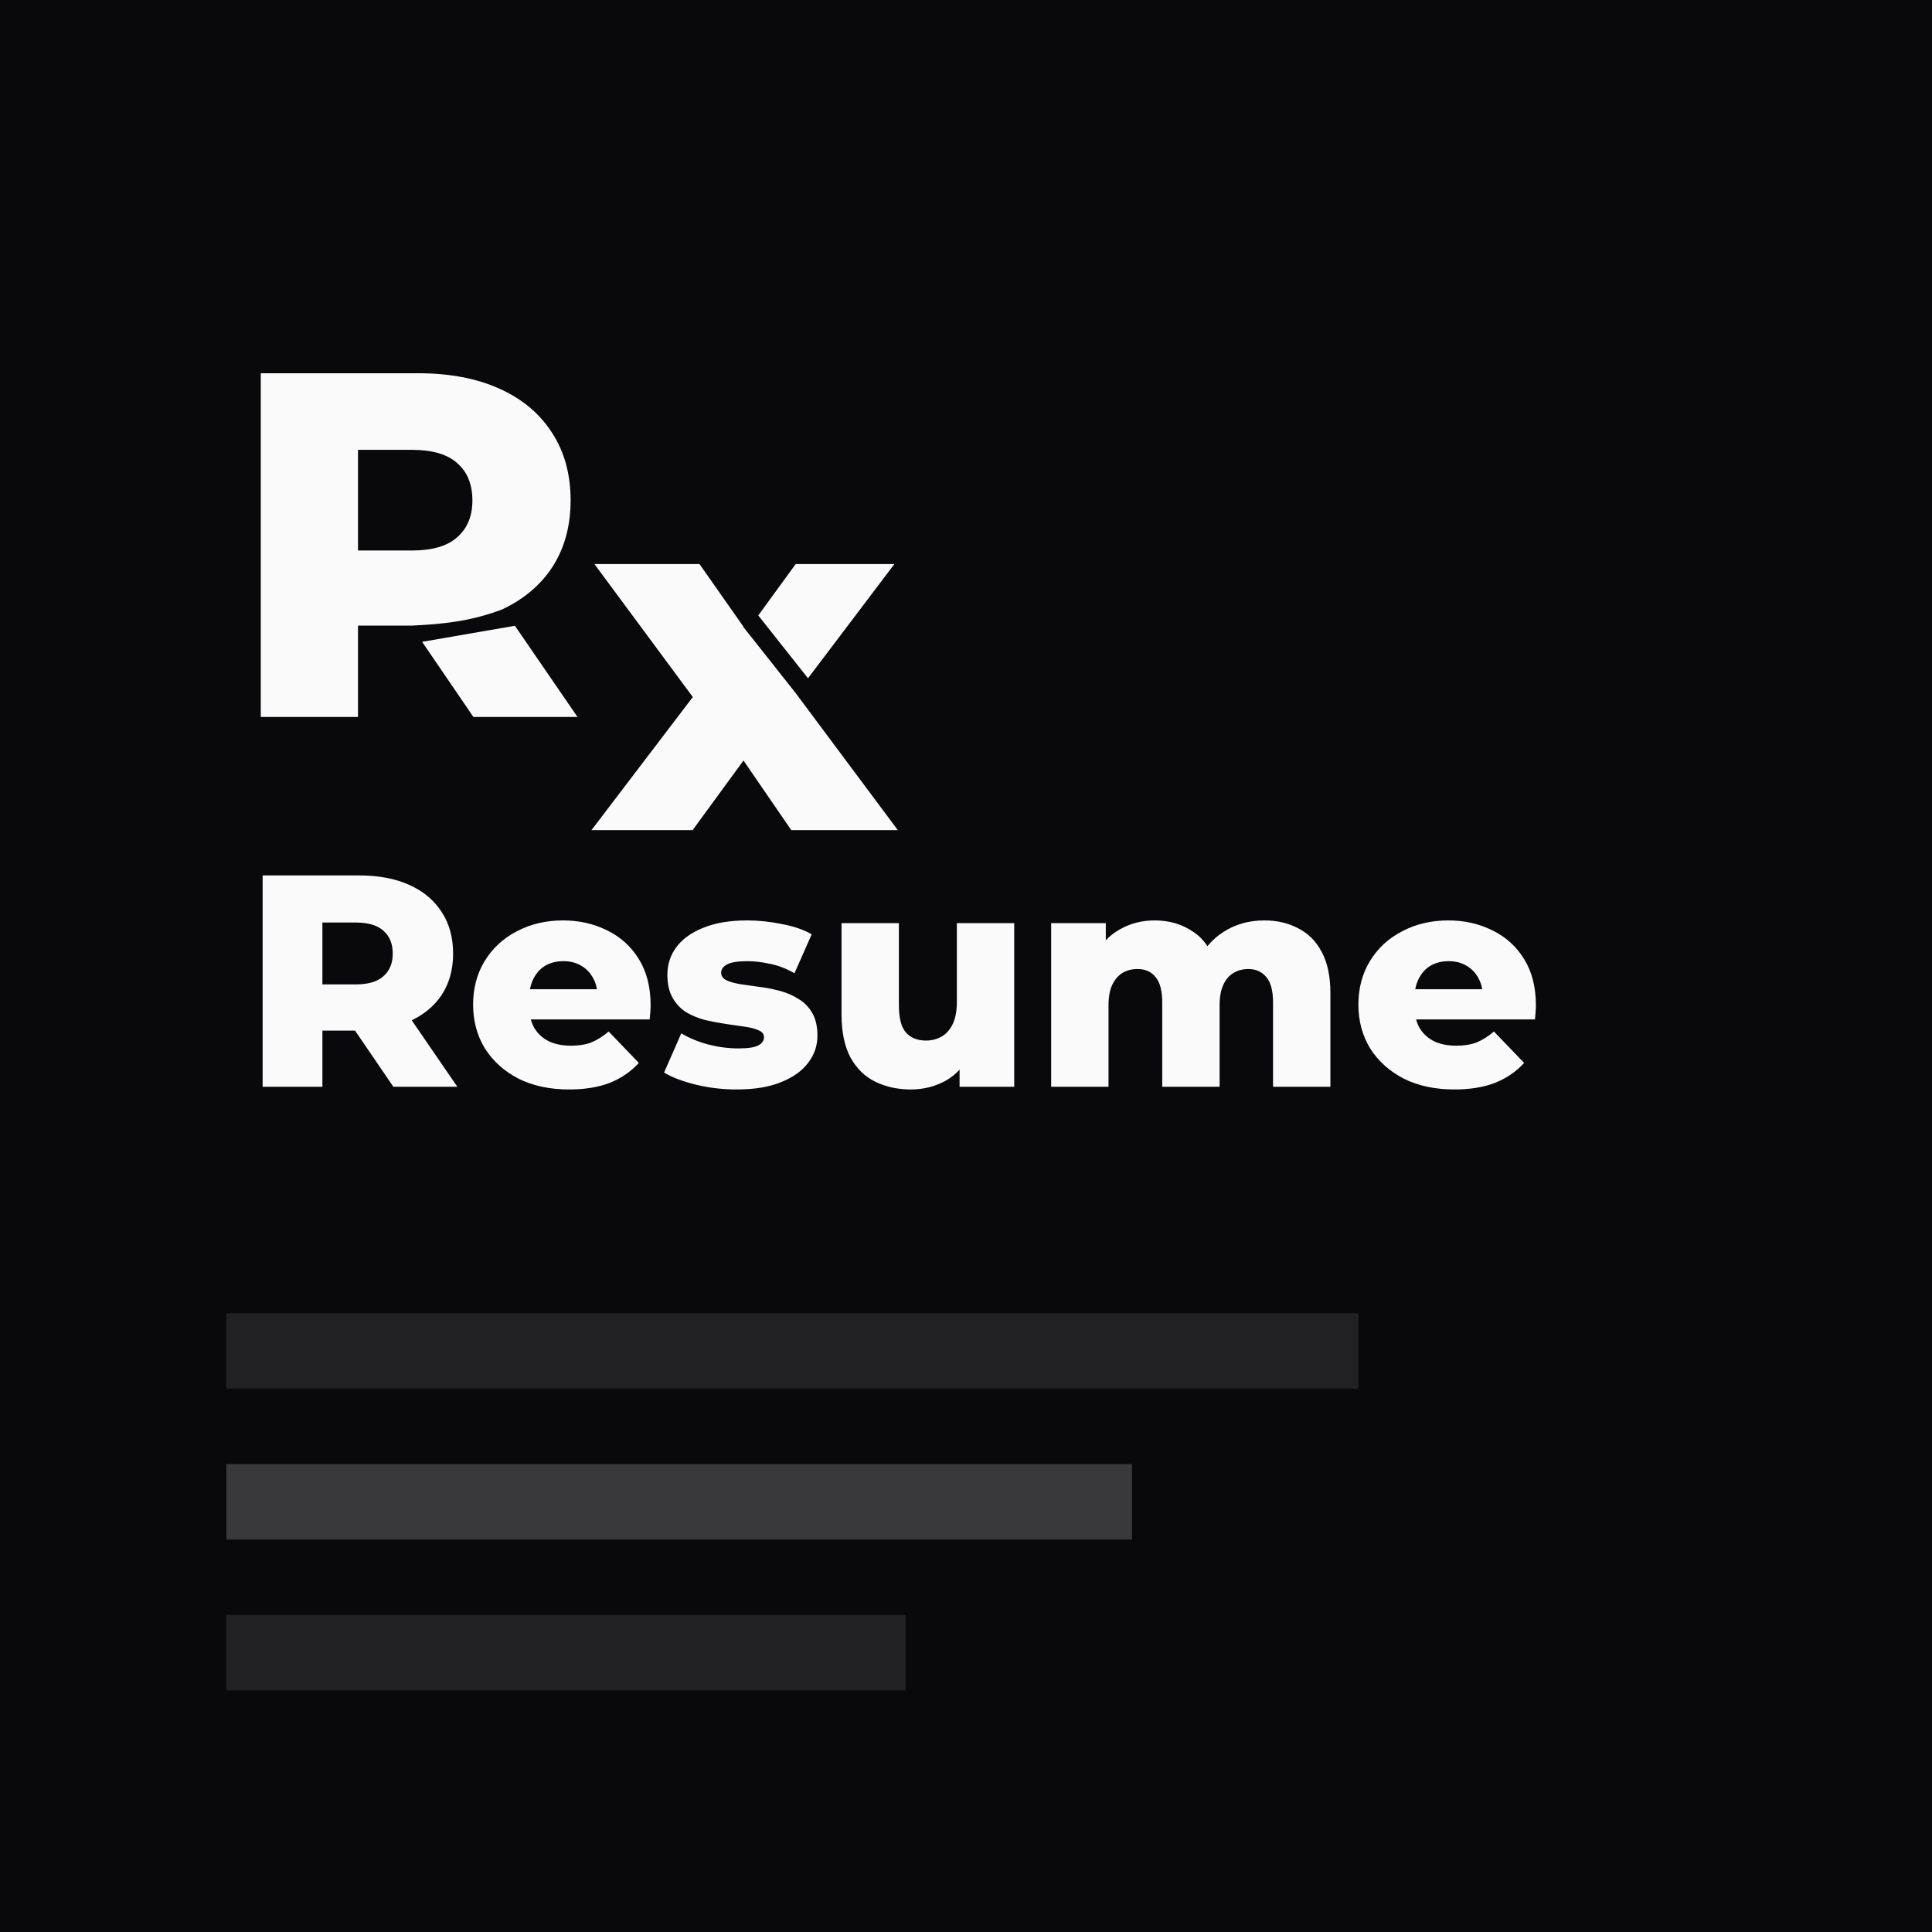
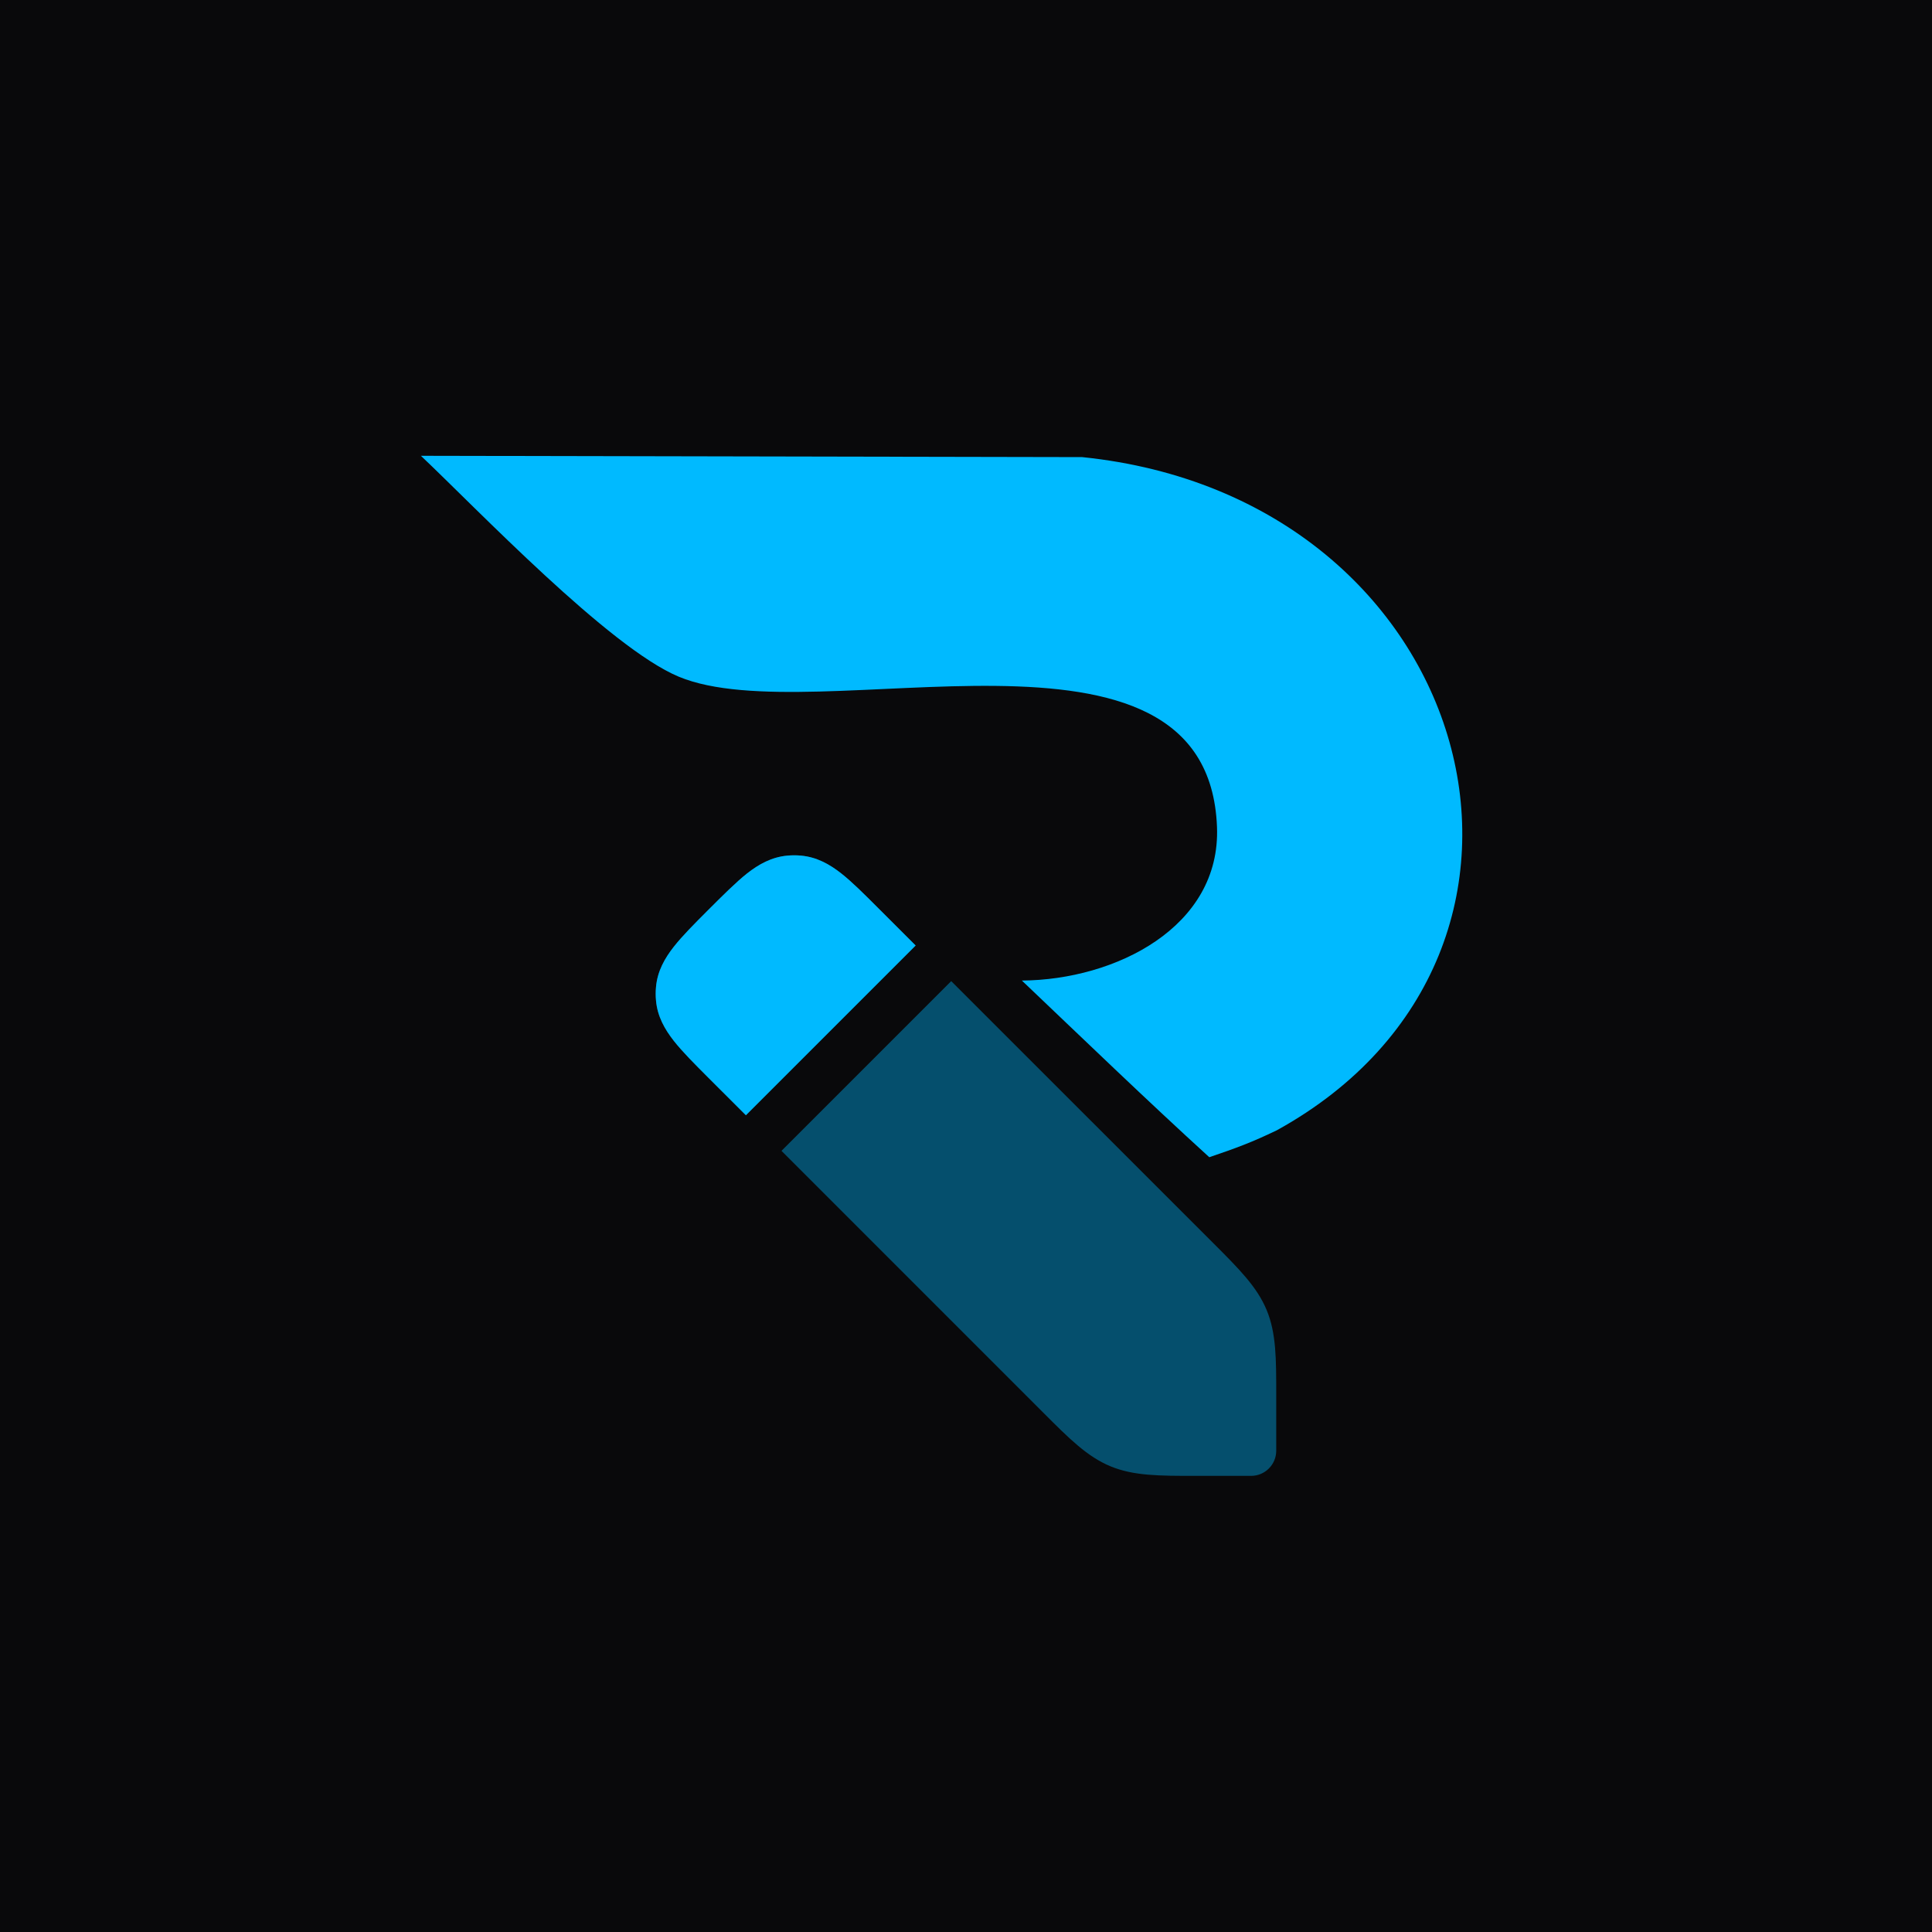
<svg xmlns="http://www.w3.org/2000/svg" width="512" height="512" viewBox="0 0 512 512" fill="none">
  <rect width="512" height="512" fill="#09090B" />
-   <path fill-rule="evenodd" clip-rule="evenodd" d="M183.603 184.722L156.74 220H183.545L197.032 201.54L209.701 220H237.938L211.008 183.874L211.014 183.866L210.81 183.608L205.927 177.44L197.895 167.292L197.882 167.31L197.669 167.007L196.926 166.068L196.98 166.025L185.367 149.472H157.52L183.603 184.722ZM200.951 163.096L214.129 179.747L237.027 149.472H210.872L200.951 163.096Z" fill="#FAFAFA" />
-   <path fill-rule="evenodd" clip-rule="evenodd" d="M69.109 98.912V190H94.874V165.797H108.938L108.938 165.797C108.943 165.797 108.948 165.797 108.953 165.797C118.377 165.381 125.285 164.448 133.094 161.494C133.195 161.455 133.296 161.417 133.397 161.378L133.382 161.356C138.893 158.705 143.19 155.066 146.273 150.442C149.569 145.41 151.218 139.468 151.218 132.615C151.218 125.675 149.569 119.689 146.273 114.658C142.976 109.539 138.292 105.636 132.219 102.946C126.234 100.257 119.077 98.912 110.749 98.912H69.109ZM136.456 165.836L111.867 170.09L125.453 190H153.039L136.456 165.836ZM94.874 145.888H109.187C114.566 145.888 118.556 144.716 121.159 142.374C123.848 140.032 125.193 136.779 125.193 132.615C125.193 128.364 123.848 125.068 121.159 122.725C118.556 120.383 114.566 119.212 109.187 119.212H94.874V145.888Z" fill="#FAFAFA" />
-   <path d="M69.6 288V232H95.2C100.32 232 104.72 232.827 108.4 234.48C112.133 236.133 115.013 238.533 117.04 241.68C119.067 244.773 120.08 248.453 120.08 252.72C120.08 256.933 119.067 260.587 117.04 263.68C115.013 266.72 112.133 269.067 108.4 270.72C104.72 272.32 100.32 273.12 95.2 273.12H78.4L85.44 266.48V288H69.6ZM104.24 288L90.32 267.6H107.2L121.2 288H104.24ZM85.44 268.16L78.4 260.88H94.24C97.547 260.88 100 260.16 101.6 258.72C103.253 257.28 104.08 255.28 104.08 252.72C104.08 250.107 103.253 248.08 101.6 246.64C100 245.2 97.547 244.48 94.24 244.48H78.4L85.44 237.2V268.16ZM150.819 288.72C145.699 288.72 141.219 287.76 137.379 285.84C133.592 283.867 130.632 281.2 128.499 277.84C126.419 274.427 125.379 270.56 125.379 266.24C125.379 261.92 126.392 258.08 128.419 254.72C130.499 251.307 133.352 248.667 136.979 246.8C140.605 244.88 144.685 243.92 149.219 243.92C153.485 243.92 157.379 244.8 160.899 246.56C164.419 248.267 167.219 250.8 169.299 254.16C171.379 257.52 172.419 261.6 172.419 266.4C172.419 266.933 172.392 267.547 172.339 268.24C172.285 268.933 172.232 269.573 172.179 270.16H137.859V262.16H164.099L158.339 264.4C158.392 262.427 158.019 260.72 157.219 259.28C156.472 257.84 155.405 256.72 154.019 255.92C152.685 255.12 151.112 254.72 149.299 254.72C147.485 254.72 145.885 255.12 144.499 255.92C143.165 256.72 142.125 257.867 141.379 259.36C140.632 260.8 140.259 262.507 140.259 264.48V266.8C140.259 268.933 140.685 270.773 141.539 272.32C142.445 273.867 143.725 275.067 145.379 275.92C147.032 276.72 149.005 277.12 151.299 277.12C153.432 277.12 155.245 276.827 156.739 276.24C158.285 275.6 159.805 274.64 161.299 273.36L169.299 281.68C167.219 283.973 164.659 285.733 161.619 286.96C158.579 288.133 154.979 288.72 150.819 288.72ZM195.187 288.72C191.507 288.72 187.907 288.293 184.387 287.44C180.92 286.587 178.12 285.52 175.987 284.24L180.547 273.84C182.574 275.067 184.947 276.053 187.667 276.8C190.387 277.493 193.054 277.84 195.667 277.84C198.227 277.84 199.987 277.573 200.947 277.04C201.96 276.507 202.467 275.787 202.467 274.88C202.467 274.027 201.987 273.413 201.027 273.04C200.12 272.613 198.894 272.293 197.347 272.08C195.854 271.867 194.2 271.627 192.387 271.36C190.574 271.093 188.734 270.747 186.867 270.32C185.054 269.84 183.374 269.147 181.827 268.24C180.334 267.28 179.134 266 178.227 264.4C177.32 262.8 176.867 260.773 176.867 258.32C176.867 255.547 177.667 253.093 179.267 250.96C180.92 248.773 183.32 247.067 186.467 245.84C189.614 244.56 193.454 243.92 197.987 243.92C201.027 243.92 204.094 244.24 207.187 244.88C210.334 245.467 212.974 246.373 215.107 247.6L210.547 257.92C208.414 256.693 206.28 255.867 204.147 255.44C202.014 254.96 199.987 254.72 198.067 254.72C195.507 254.72 193.694 255.013 192.627 255.6C191.614 256.187 191.107 256.907 191.107 257.76C191.107 258.613 191.56 259.28 192.467 259.76C193.374 260.187 194.574 260.533 196.067 260.8C197.614 261.013 199.294 261.253 201.107 261.52C202.92 261.733 204.734 262.08 206.547 262.56C208.414 263.04 210.094 263.76 211.587 264.72C213.134 265.627 214.36 266.88 215.267 268.48C216.174 270.027 216.627 272.027 216.627 274.48C216.627 277.147 215.8 279.547 214.147 281.68C212.547 283.813 210.147 285.52 206.947 286.8C203.8 288.08 199.88 288.72 195.187 288.72ZM241.417 288.72C237.897 288.72 234.724 288.027 231.897 286.64C229.124 285.253 226.937 283.093 225.337 280.16C223.79 277.173 223.017 273.413 223.017 268.88V244.64H238.217V266.4C238.217 269.76 238.83 272.16 240.057 273.6C241.337 275.04 243.124 275.76 245.417 275.76C246.91 275.76 248.27 275.413 249.497 274.72C250.724 274.027 251.71 272.933 252.457 271.44C253.204 269.893 253.577 267.92 253.577 265.52V244.64H268.777V288H254.297V275.76L257.097 279.2C255.604 282.4 253.444 284.8 250.617 286.4C247.79 287.947 244.724 288.72 241.417 288.72ZM335.048 243.92C338.408 243.92 341.394 244.613 344.008 246C346.674 247.333 348.754 249.413 350.248 252.24C351.794 255.067 352.568 258.72 352.568 263.2V288H337.368V265.68C337.368 262.587 336.781 260.347 335.608 258.96C334.434 257.52 332.834 256.8 330.808 256.8C329.368 256.8 328.061 257.147 326.888 257.84C325.714 258.533 324.808 259.6 324.168 261.04C323.528 262.427 323.208 264.24 323.208 266.48V288H308.008V265.68C308.008 262.587 307.421 260.347 306.248 258.96C305.128 257.52 303.528 256.8 301.448 256.8C299.954 256.8 298.621 257.147 297.448 257.84C296.328 258.533 295.421 259.6 294.728 261.04C294.088 262.427 293.768 264.24 293.768 266.48V288H278.568V244.64H293.048V256.72L290.168 253.28C291.768 250.187 293.954 247.867 296.728 246.32C299.501 244.72 302.594 243.92 306.008 243.92C309.901 243.92 313.314 244.933 316.248 246.96C319.234 248.933 321.234 252.027 322.248 256.24L317.288 255.2C318.834 251.68 321.154 248.933 324.248 246.96C327.394 244.933 330.994 243.92 335.048 243.92ZM385.428 288.72C380.308 288.72 375.828 287.76 371.988 285.84C368.201 283.867 365.241 281.2 363.108 277.84C361.028 274.427 359.988 270.56 359.988 266.24C359.988 261.92 361.001 258.08 363.028 254.72C365.108 251.307 367.961 248.667 371.588 246.8C375.215 244.88 379.295 243.92 383.828 243.92C388.095 243.92 391.988 244.8 395.508 246.56C399.028 248.267 401.828 250.8 403.908 254.16C405.988 257.52 407.028 261.6 407.028 266.4C407.028 266.933 407.001 267.547 406.948 268.24C406.895 268.933 406.841 269.573 406.788 270.16H372.468V262.16H398.708L392.948 264.4C393.001 262.427 392.628 260.72 391.828 259.28C391.081 257.84 390.015 256.72 388.628 255.92C387.295 255.12 385.721 254.72 383.908 254.72C382.095 254.72 380.495 255.12 379.108 255.92C377.775 256.72 376.735 257.867 375.988 259.36C375.241 260.8 374.868 262.507 374.868 264.48V266.8C374.868 268.933 375.295 270.773 376.148 272.32C377.055 273.867 378.335 275.067 379.988 275.92C381.641 276.72 383.615 277.12 385.908 277.12C388.041 277.12 389.855 276.827 391.348 276.24C392.895 275.6 394.415 274.64 395.908 273.36L403.908 281.68C401.828 283.973 399.268 285.733 396.228 286.96C393.188 288.133 389.588 288.72 385.428 288.72Z" fill="#FAFAFA" />
-   <line opacity="0.1" x1="60" y1="358" x2="360" y2="358" stroke="#FAFAFA" stroke-width="20" stroke-miterlimit="16" />
-   <line opacity="0.2" x1="60" y1="398" x2="300" y2="398" stroke="#FAFAFA" stroke-width="20" stroke-miterlimit="16" />
-   <line opacity="0.1" x1="60" y1="438" x2="240" y2="438" stroke="#FAFAFA" stroke-width="20" stroke-miterlimit="16" />
+   <svg x="96" y="96" width="320" height="320" viewBox="17.25 -12.7 36 36">
+     <g fill="#00BAFF">
+       <path opacity="0.4" transform="translate(48 0) scale(-1 1)" d="M20.434 3.63c.415.415.772.773 1.027 1.096.271.345.489.728.531 1.202a1.74 1.74 0 0 1 0 .403c-.042.473-.26.856-.531 1.201-.255.324-.612.682-1.027 1.097l-1.122 1.122-5.061-5.061 1.122-1.122c.415-.415.773-.773 1.097-1.027.345-.272.727-.489 1.201-.531a1.74 1.74 0 0 1 .403 0c.474.042.856.259 1.202.531.323.254.743.674 1.158 1.089ZM18.251 10.811l-7.813 7.814c-.769.769-1.303 1.303-1.994 1.59-.692.286-1.448.286-2.536.286H4.251a.75.75 0 0 1-.75-.75v-1.658c0-1.087-.001-1.843.285-2.535.287-.691.822-1.226 1.591-1.995l7.814-7.812 5.06 5.06Z" />
+       <path transform="translate(48 0) scale(-1 1)" d="M18.074 2.009c.474.043.856.259 1.202.53.323.255.743.674 1.158 1.089s.772.773 1.027 1.097c.271.345.489.727.531 1.201.012.134.012.27 0 .404-.042.474-.26.856-.531 1.202-.255.323-.612.681-1.027 1.096l-1.122 1.121-5.061-5.06 1.122-1.121c.415-.415.773-.774 1.097-1.029.345-.271.727-.487 1.201-.53.134-.012.269-.012.403 0Z" />
+       <path d="M38.712-9.872c11.815 1.207 15.452 14.746 5.807 20.069-.759.365-1.213.531-2.016.804-1.865-1.7-3.756-3.524-5.587-5.267 2.788-.019 5.934-1.596 5.817-4.581-.27-6.946-11.958-2.771-16.048-4.479-2.069-.862-6.033-5.023-7.686-6.585z" />
+     </g>
+   </svg>
</svg>
